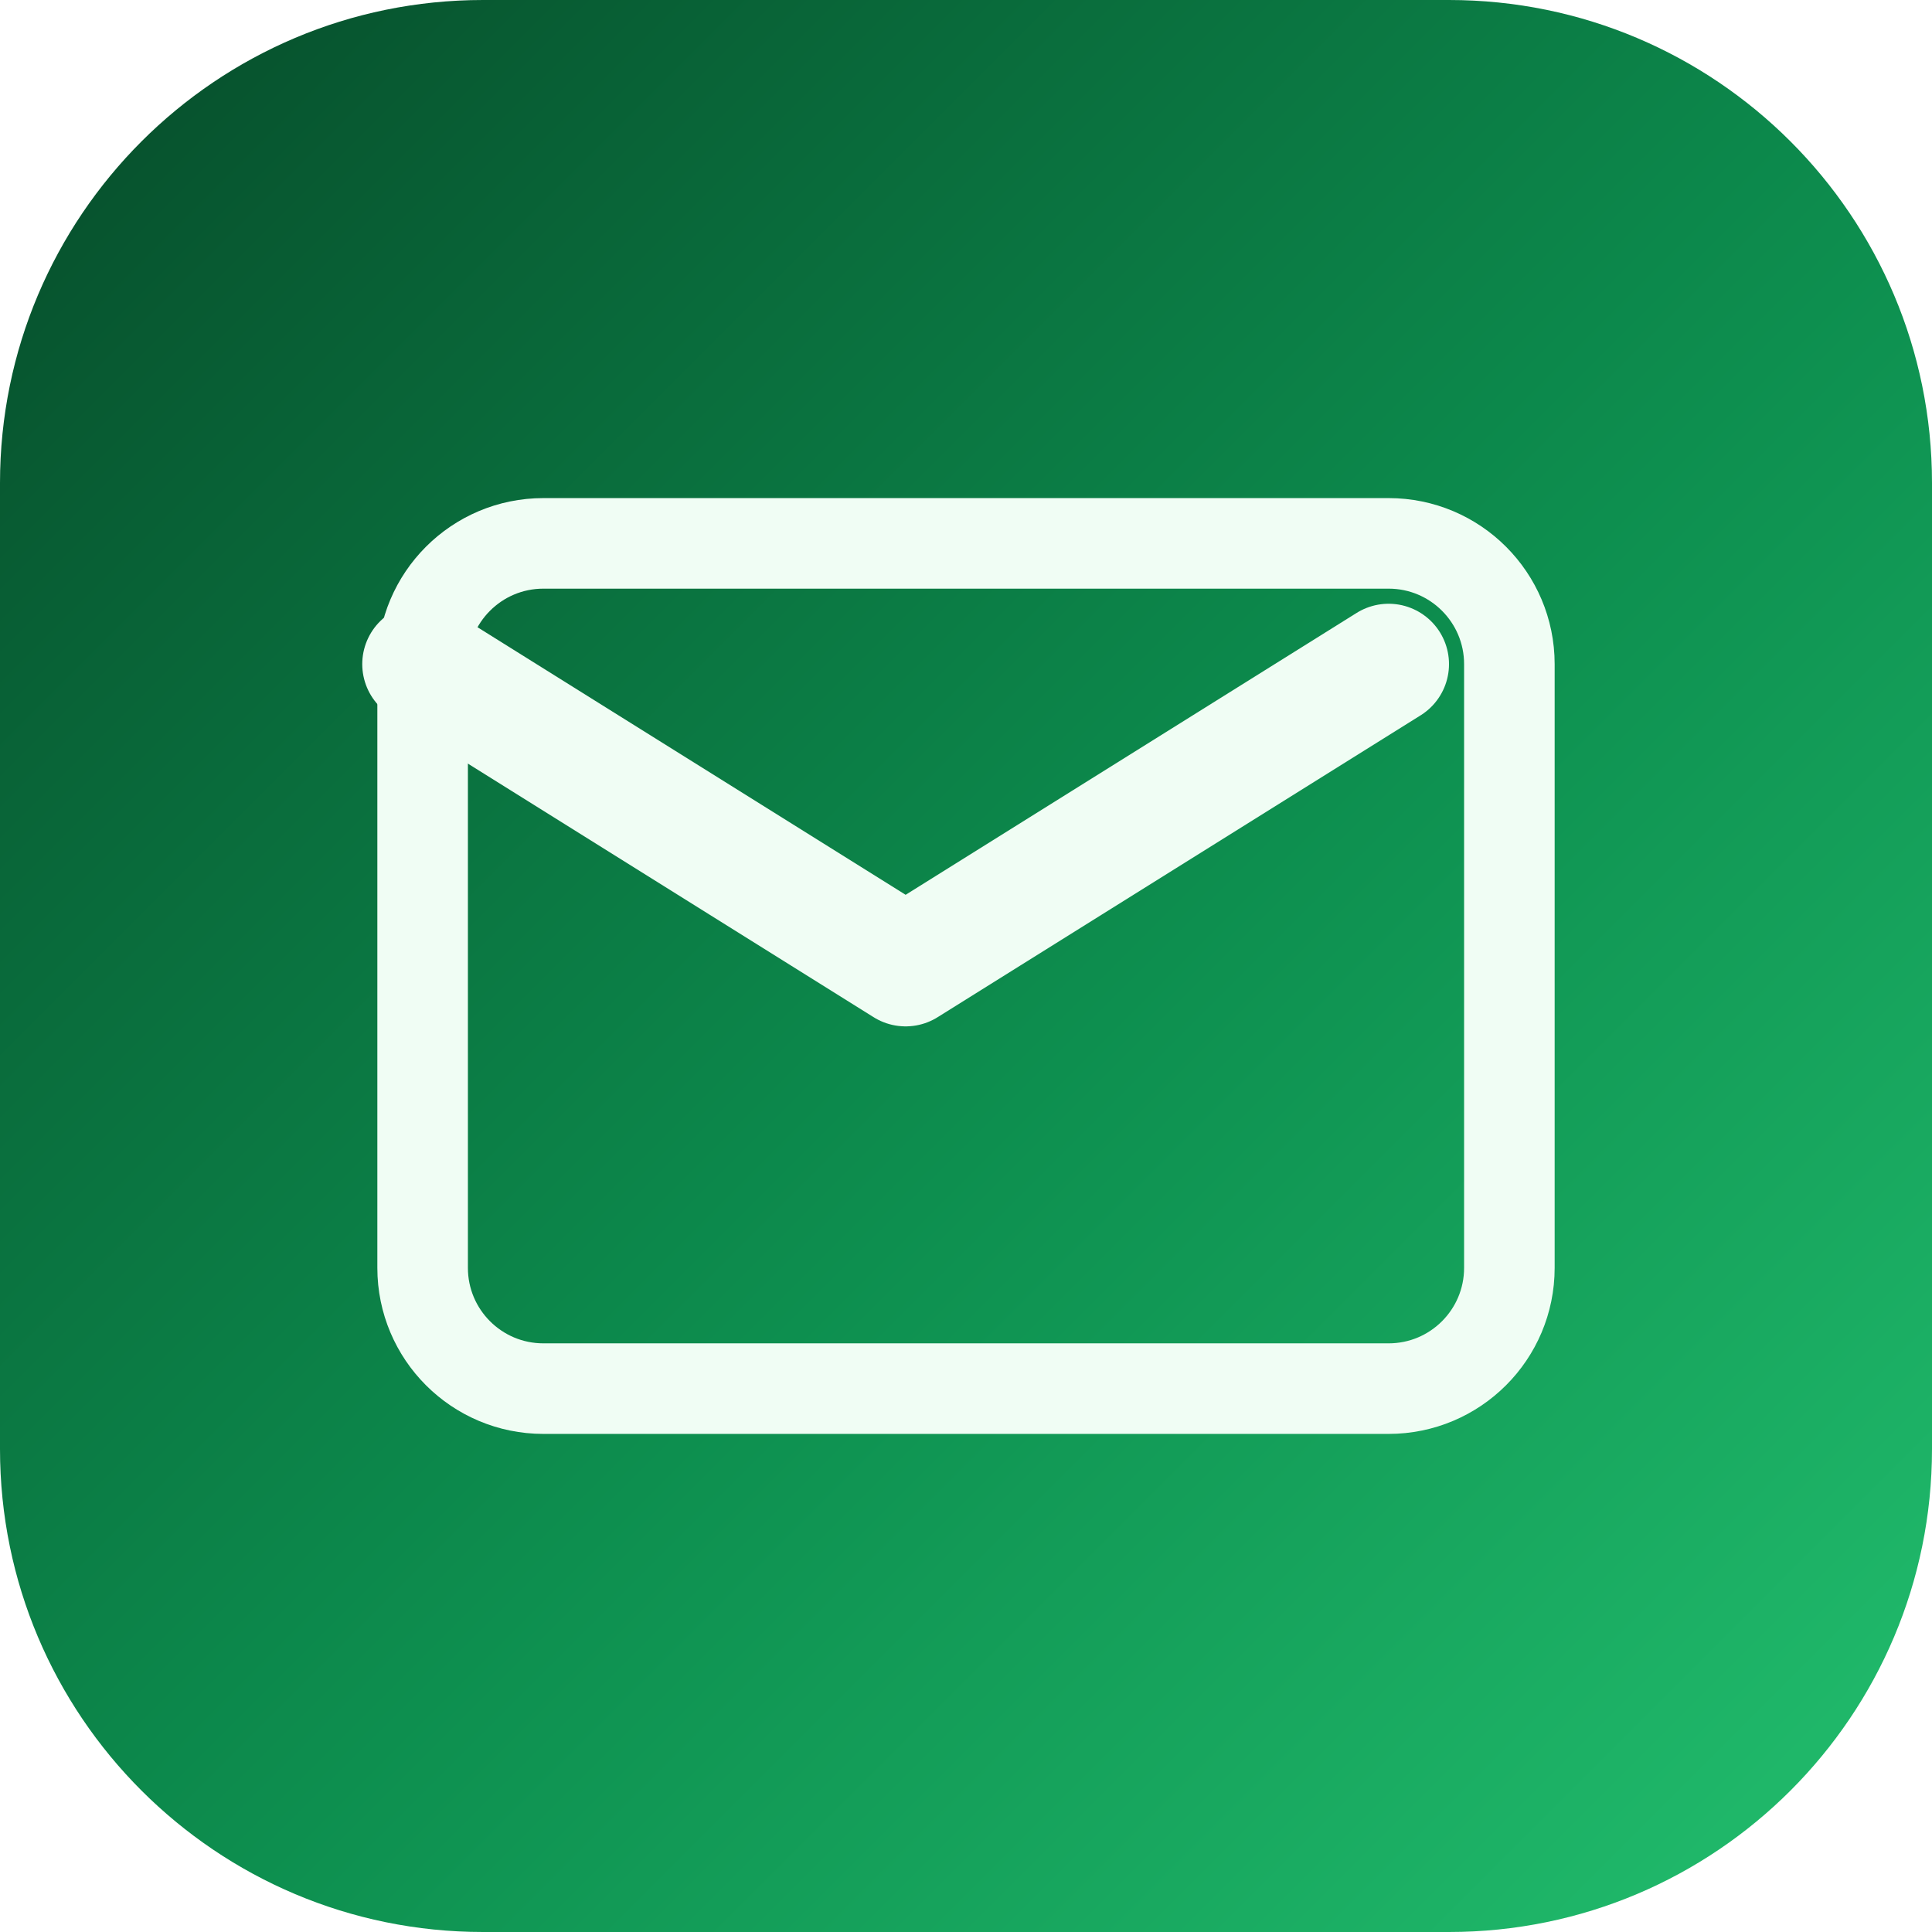
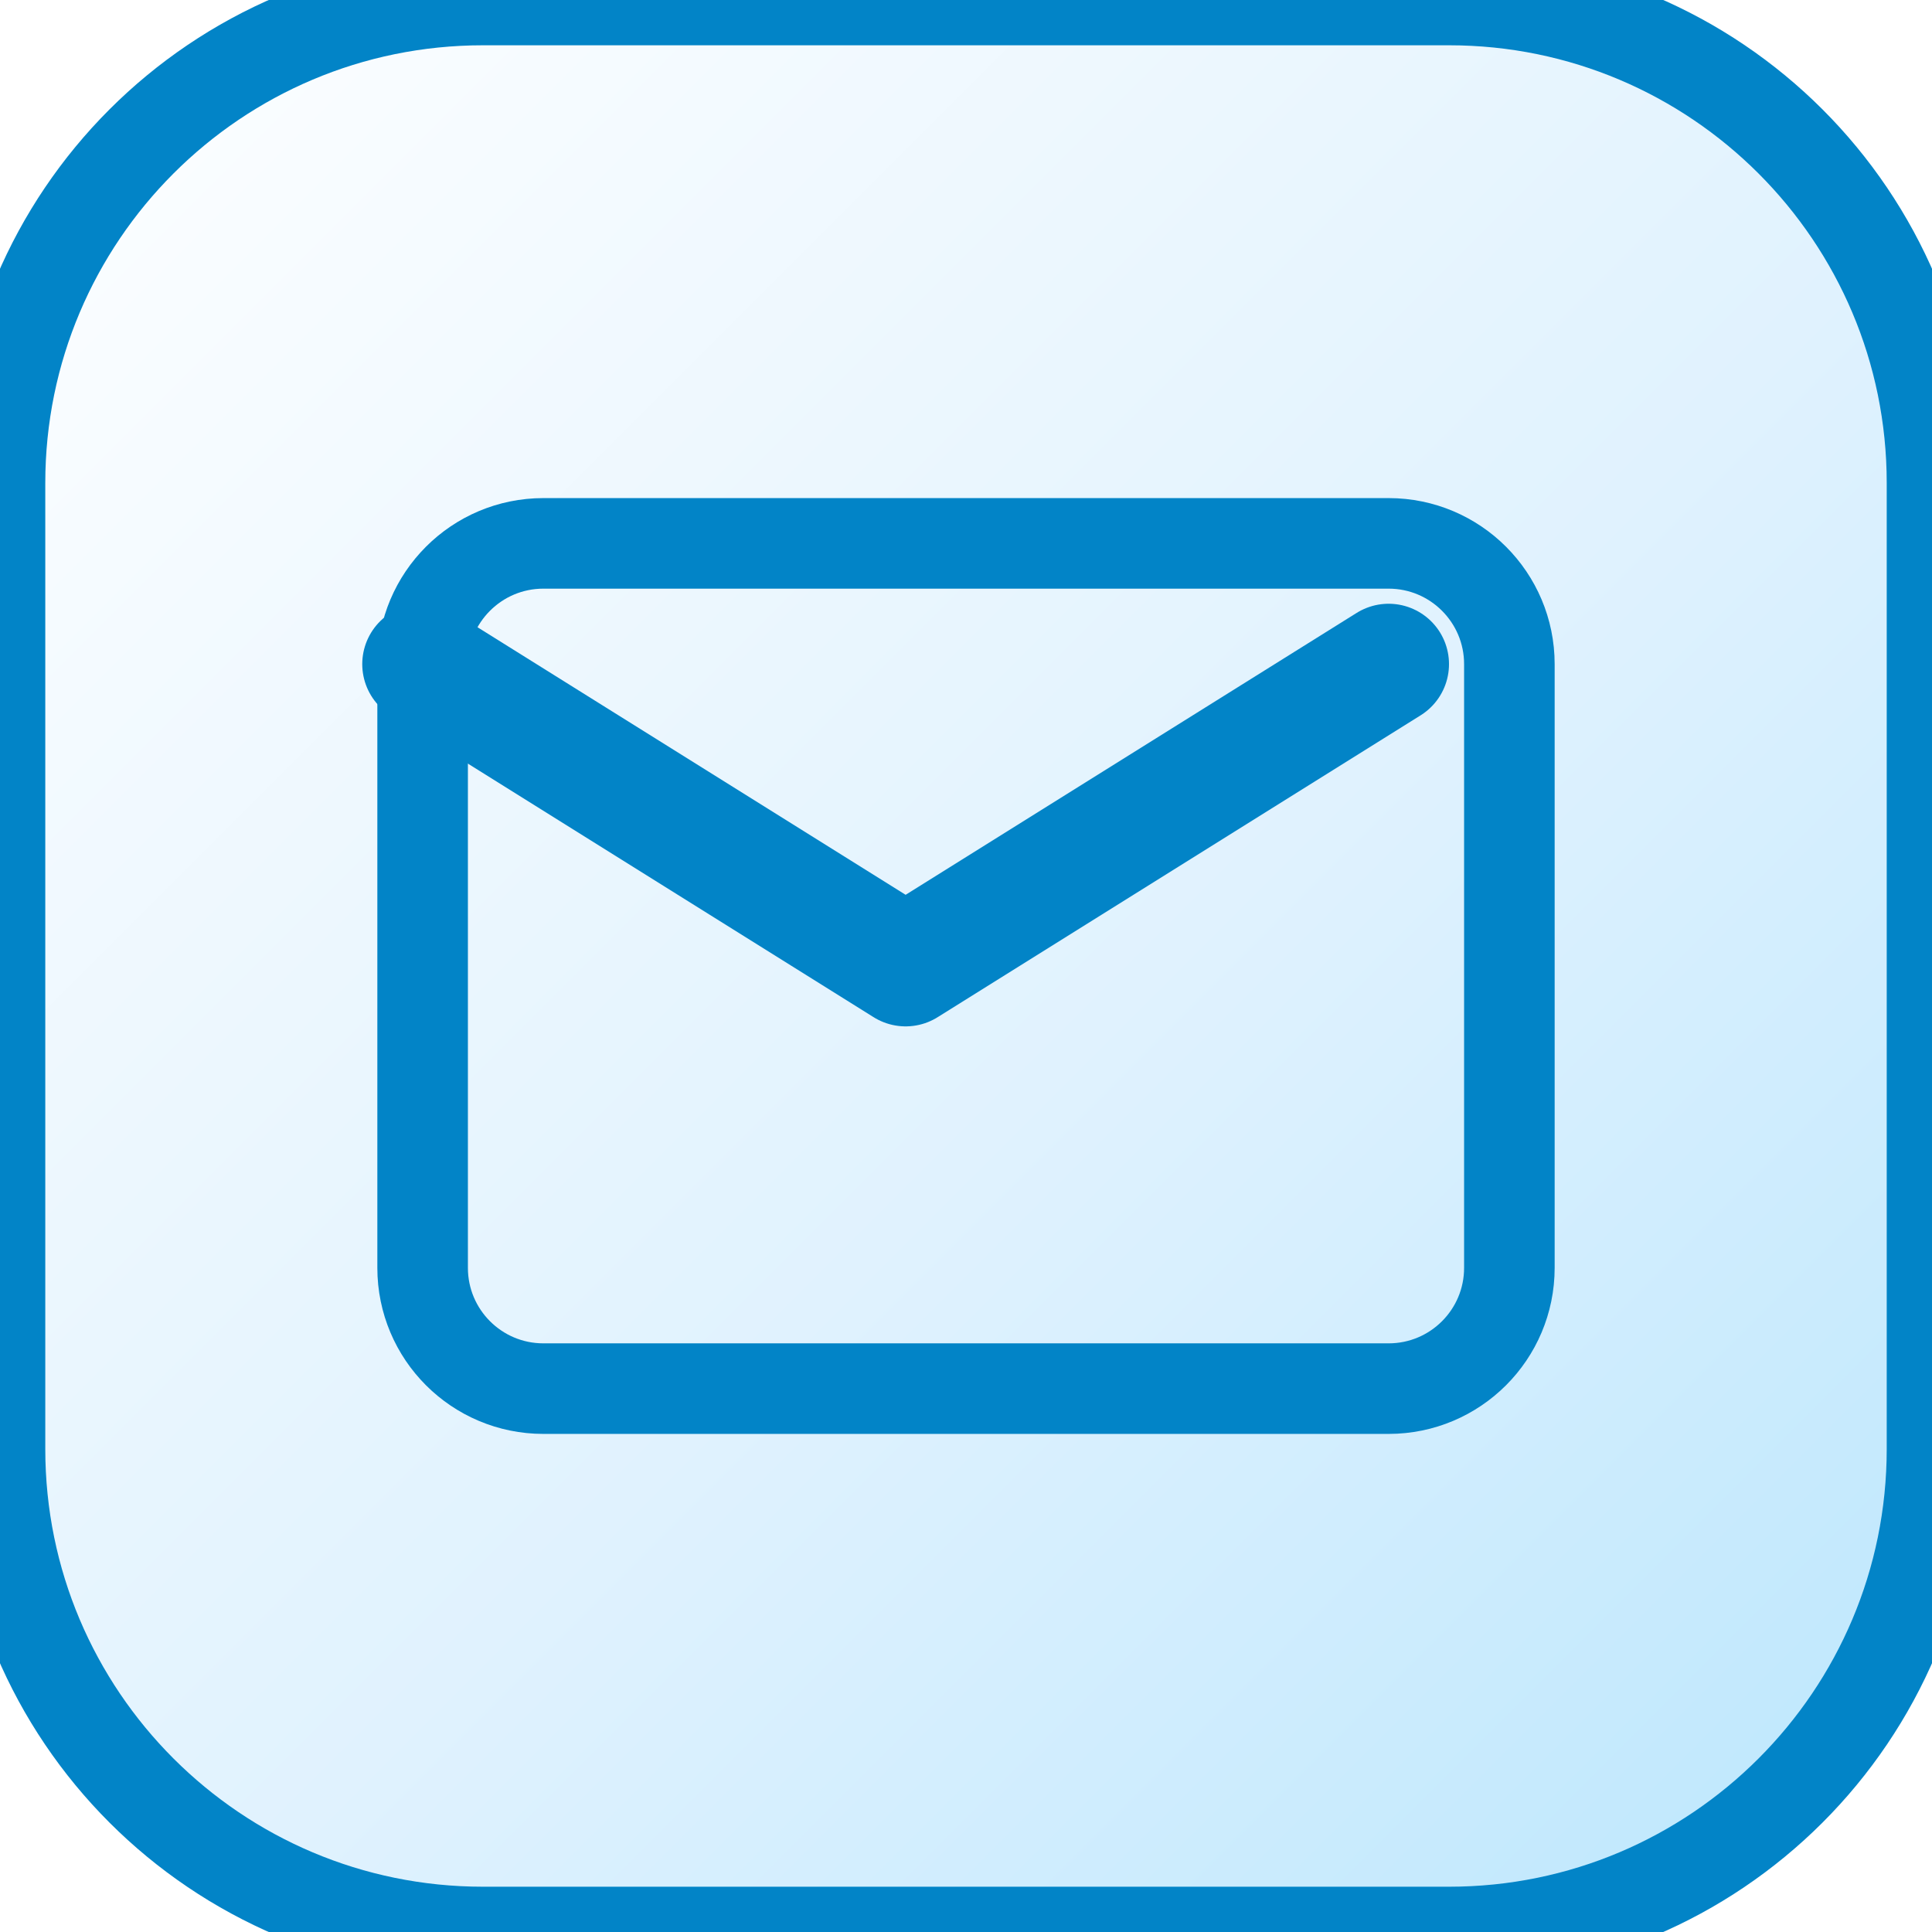
<svg xmlns="http://www.w3.org/2000/svg" viewBox="0 0 32 32" fill="none">
  <defs>
    <linearGradient id="g" x1="0" y1="0" x2="1" y2="1">
-       <stop offset="0" stop-color="#064a29" />
-       <stop offset="0.55" stop-color="#0d8f4f" />
-       <stop offset="1" stop-color="#23c06f" />
+       <stop offset="0" stop-color="#ffffff" />
+       <stop offset="0.55" stop-color="#e0f2fe" />
+       <stop offset="1" stop-color="#bae6fd" />
    </linearGradient>
  </defs>
-   <rect width="32" height="32" rx="8" fill="url(#g)" />
-   <path d="M7 11l8 5 8-5" stroke="#f0fdf4" stroke-width="2" stroke-linecap="round" stroke-linejoin="round" />
-   <rect x="7" y="9" width="18" height="14" rx="2" stroke="#f0fdf4" stroke-width="1.5" />
+   <rect width="32" height="32" rx="8" fill="url(#g)" stroke="#0284c7" stroke-width="1.5" />
+   <path d="M7 11l8 5 8-5" stroke="#0284c7" stroke-width="2" stroke-linecap="round" stroke-linejoin="round" />
+   <rect x="7" y="9" width="18" height="14" rx="2" stroke="#0284c7" stroke-width="1.5" />
</svg>
